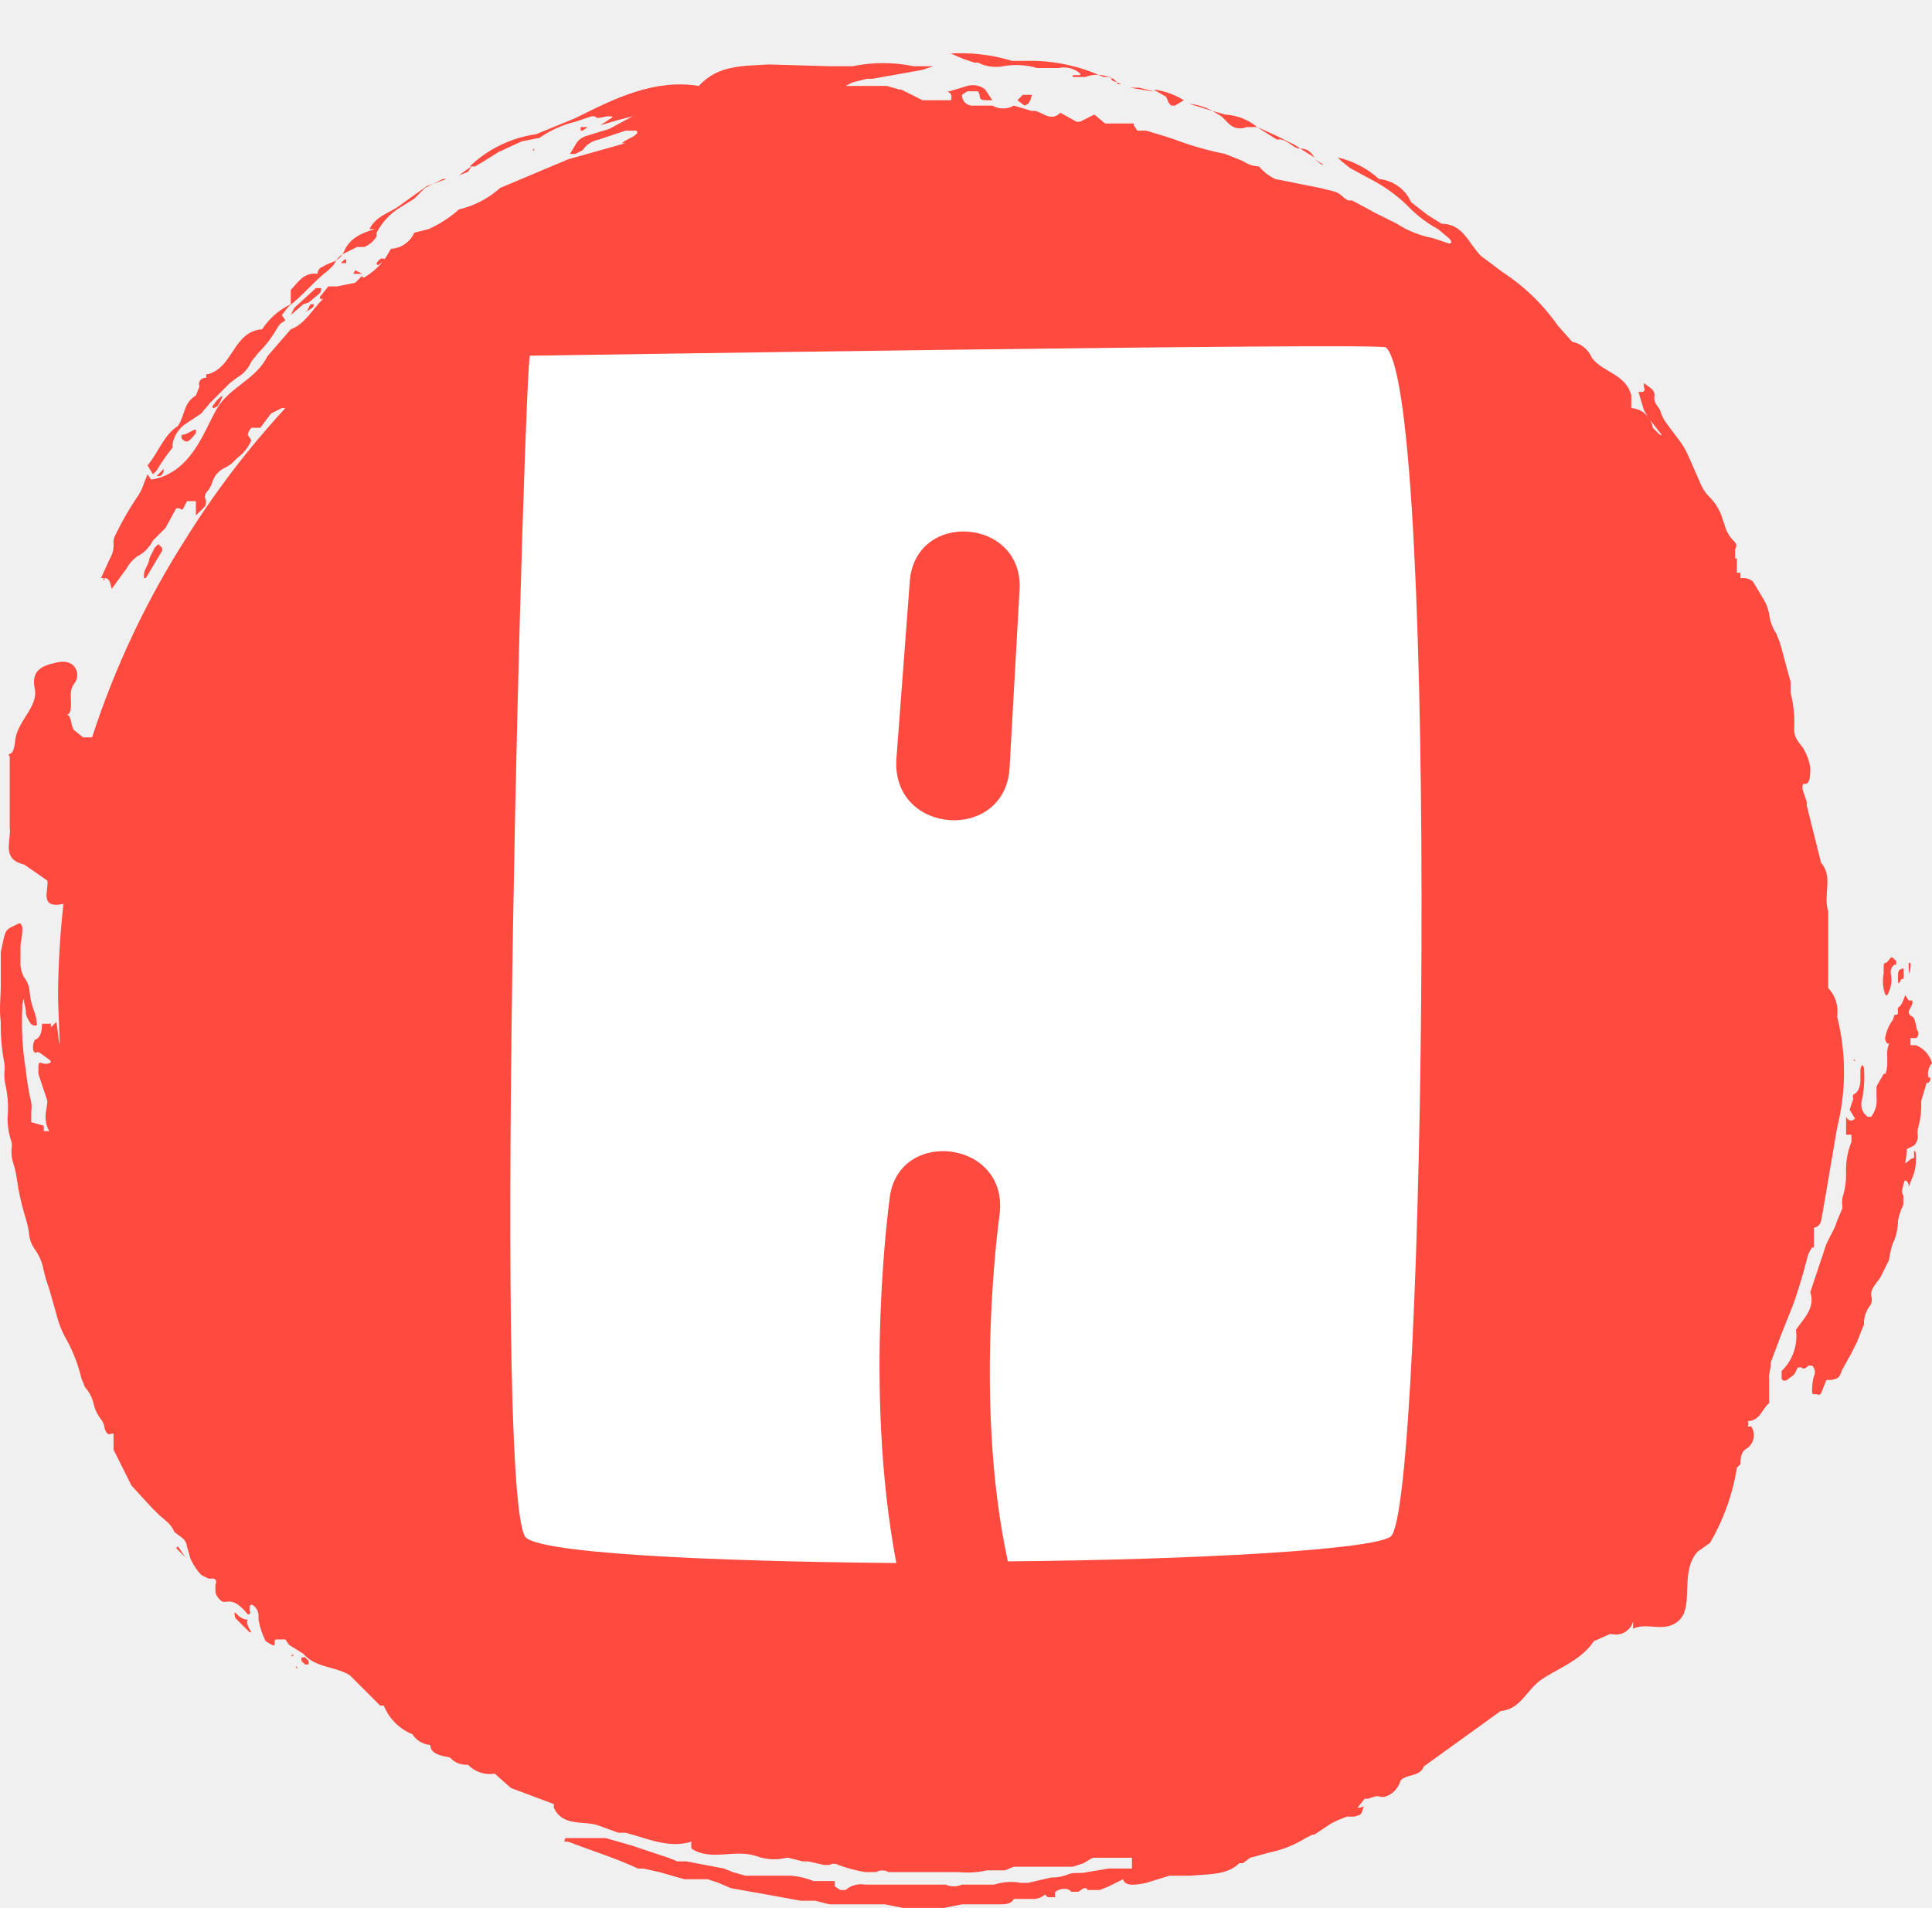
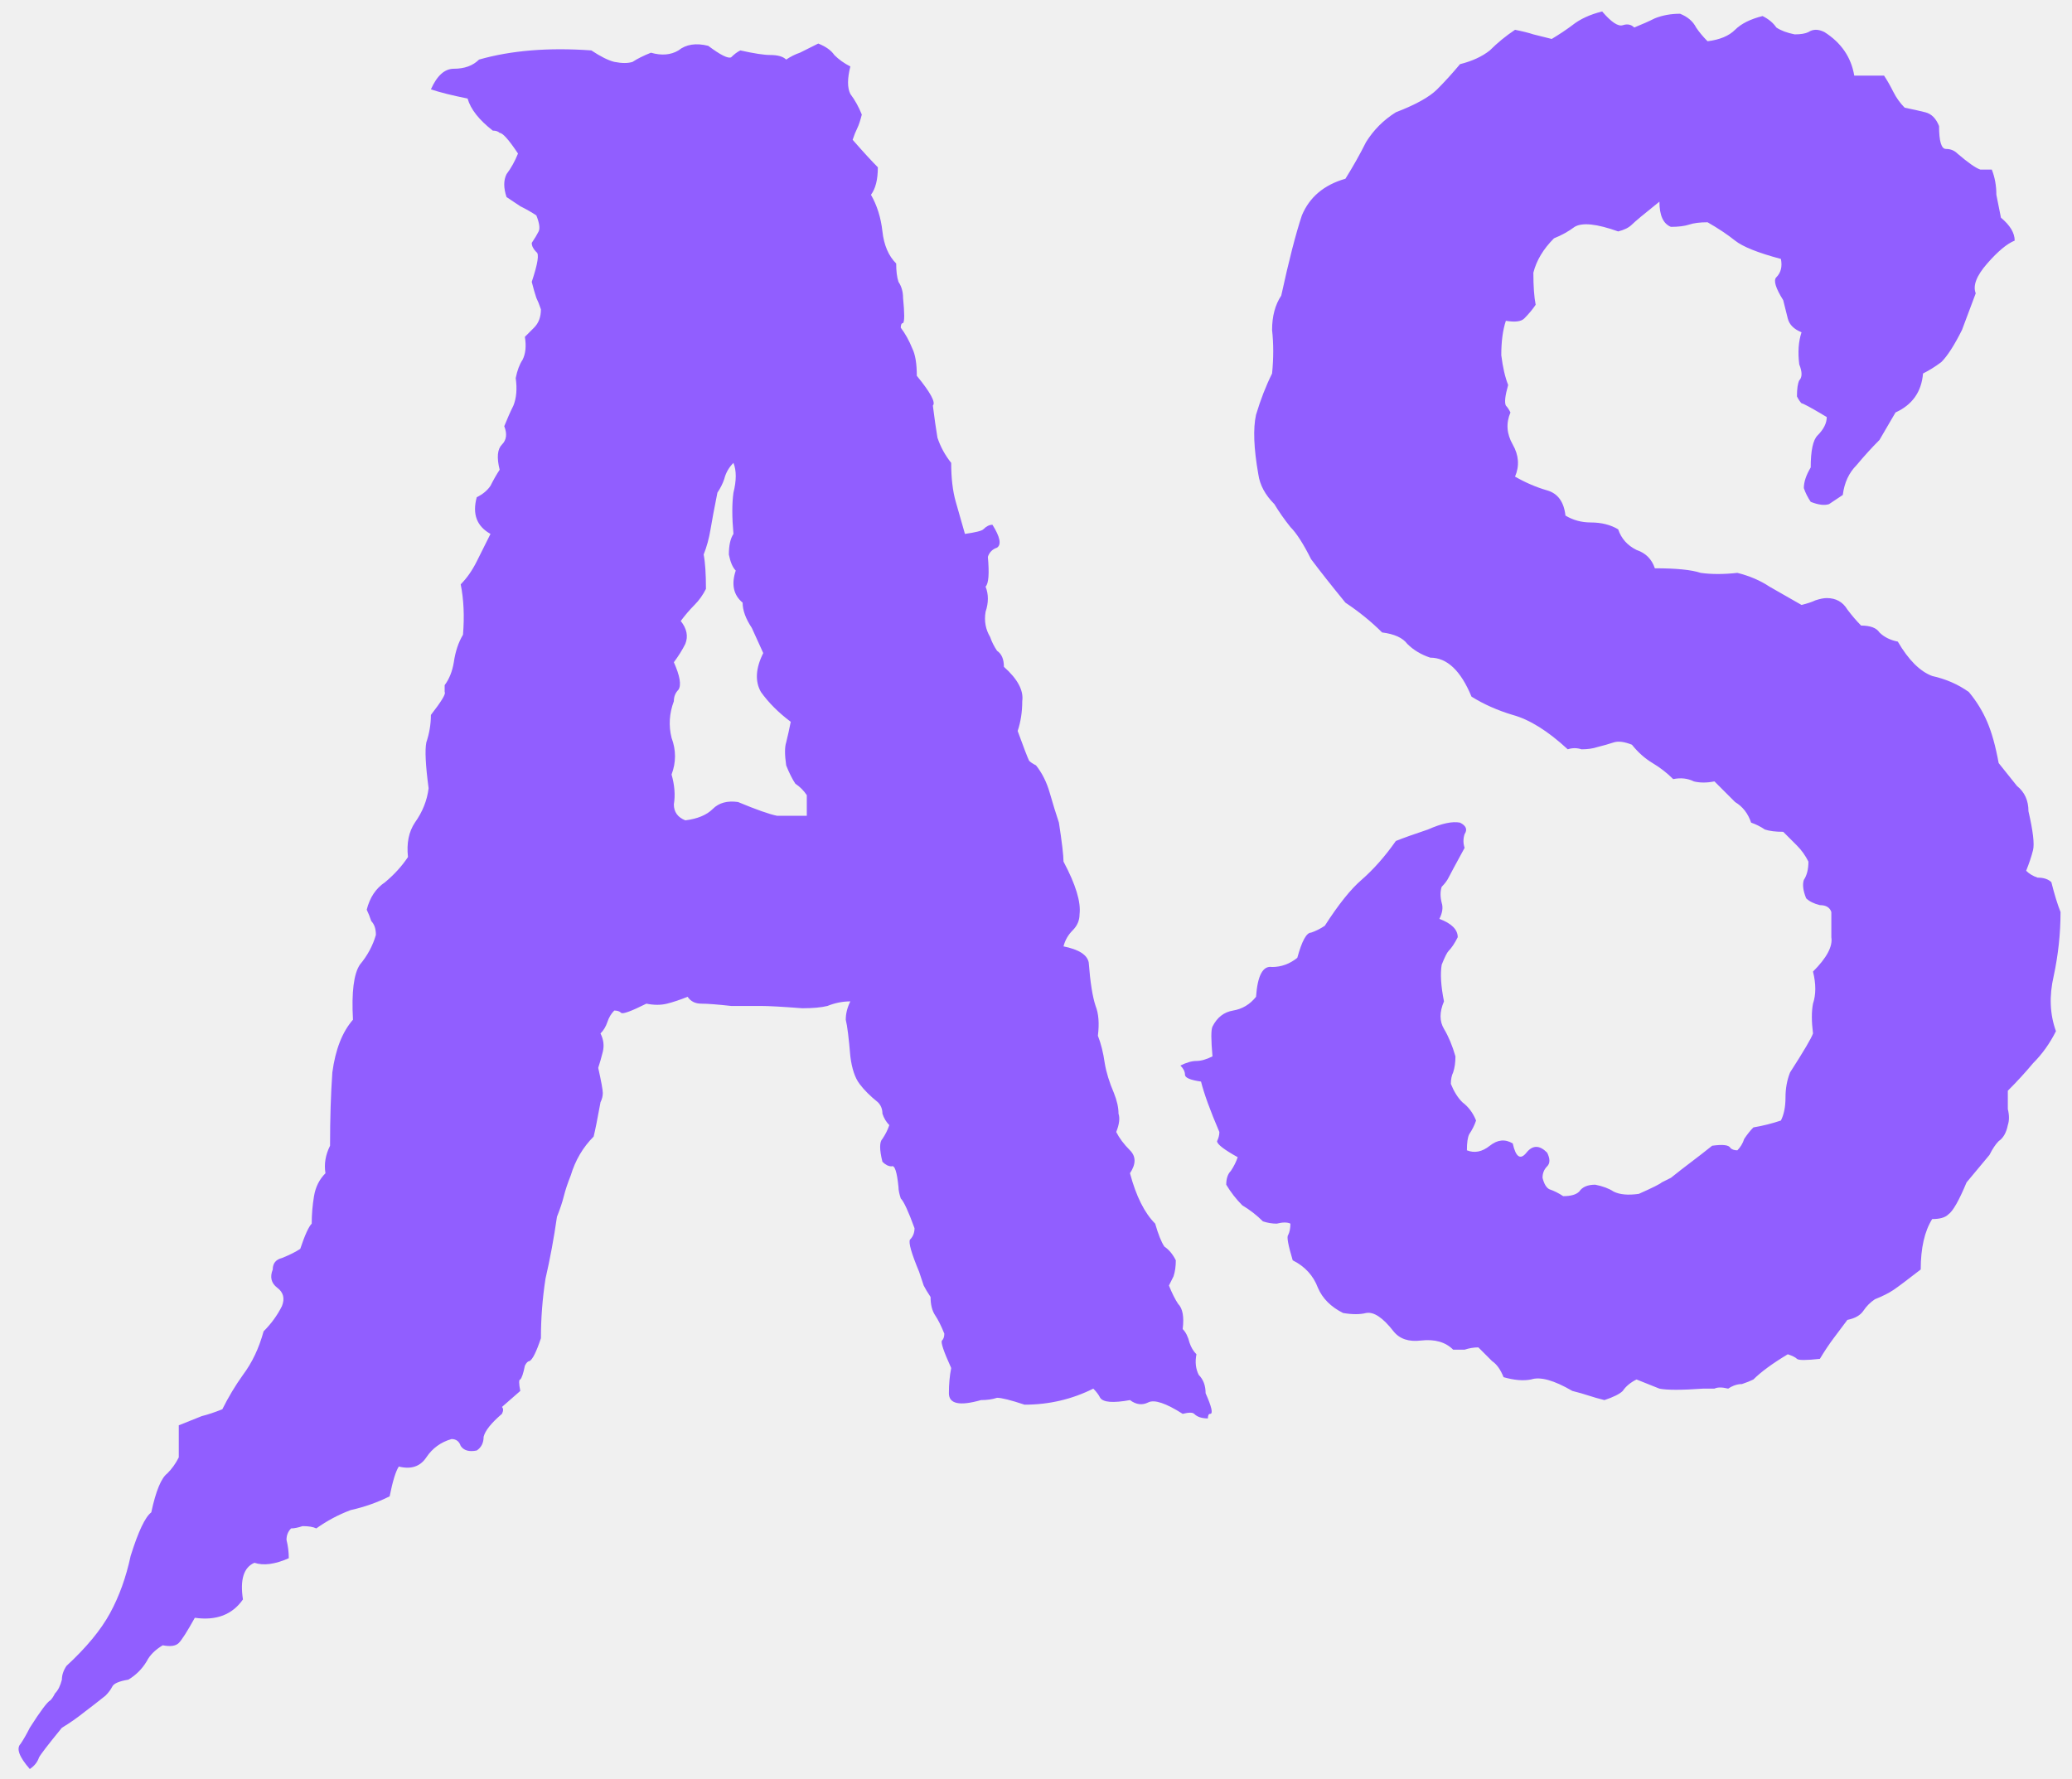
- <svg xmlns="http://www.w3.org/2000/svg" width="308.761" height="304.916" viewBox="0 0 106.008 104.687" class="css-1j8o68f" version="1.1" id="svg23">
-   <defs id="SvgjsDefs2684" />
-   <g id="SvgjsG2685" featurekey="rootContainer" transform="matrix(0.9820593,0,0,0.9820593,-0.05456052,0)" fill="#ff4a3f">
-     <g id="g17">
-       <path d="M19.8 15.3h.5l-.4-.2zm.5.1zm.8-.7c0 .1 0 .1.1.1l.4-.3c-.2-.1-.3-.1-.5.2zm.4-.2zm-4.1 2.3zm-.2.6l.3-.2c.1-.1.1-.2.1-.2h-.2l-.2.4c-.1-.1-.1 0 0 0zm2.2-2.9h-.1l-.2.2h.3zm-2.1 2.4l.6-.5c.1-.1.1-.2.1-.3h-.3l-1.2 1.1-.2.4.7-.6zm-1.1.8z" id="path3" />
-       <path d="M9.7 25v-.2a1.7 1.7 0 0 1 .7-1.1l.9-.6.5-.6.7-.7.4-.4.4-.3a1.9 1.9 0 0 0 .8-.9l.4-.5a5.9 5.9 0 0 0 1-1.3l.2-.3.3-.2-.2-.3.4-.5c.8-.6 1.4-1.4 2.2-2l.3-.3a1.4 1.4 0 0 1 .5-.6l.8-.4h.4a1.4 1.4 0 0 0 .7-.6V13a3.5 3.5 0 0 1 1.3-1.4l.8-.5.2-.2.4-.4 1-.5h.2l-1.1.4-1.4 1c-.6.5-1.4.6-1.8 1.4h.3c-.7.2-1.4.5-1.7 1.2s-.8.6-1.2.9a.4.4 0 0 0-.3.4c-.8-.1-1.1.5-1.5.9v.8a3.9 3.9 0 0 0-1.6 1.4c-1.6.1-1.6 2.1-3 2.5h-.1a.2.2 0 0 0 0 .2c-.3 0-.5.2-.4.5l-.2.5c-.7.4-.6 1.1-1 1.7-.8.5-1.1 1.5-1.7 2.2l.3.5.2-.2a11.6 11.6 0 0 1 .9-1.3zM53.9 3.3l.6.2h.2a2.2 2.2 0 0 0 1.4.2 4.1 4.1 0 0 1 1.9.1h1.2a1.4 1.4 0 0 1 1.2.3.1.1 0 0 1 0 .1H60a.1.1 0 0 0 0 .1h.7a1.8 1.8 0 0 1 1.3 0c.2 0 .1.1.2.2l.5.2h-.2c-.2-.4-.5-.4-.8-.4a9.7 9.7 0 0 0-4.3-.9h-.8A9.8 9.8 0 0 0 53 3h.2zm7.3 3.1zM50.3 4.7zm10.9 1.7h.2-.2zM19 14.7zm32.1-10zm17.6 2.2a.9.9 0 0 0 1 .2h.6a3.1 3.1 0 0 0-1.8-.7l-.7-.2.5.3zm-3.4-1.3c0 .1.1.2.2.3h.2l.5-.3a4.2 4.2 0 0 0-1.7-.6l.7.4zm7.4 2.7l.8.5c-.2-.3-.4-.5-.8-.5z" id="path5" />
-       <path d="M99 76.1l.6-1.6.6-1.5c.2-.5.6-1.8.8-2.6a1.7 1.7 0 0 1 .3-.7h.1v-1.1c.5-.1.4-.6.5-.9l.8-4.7a12.7 12.7 0 0 0 0-6.2 1.9 1.9 0 0 0-.5-1.6v-4.3c-.3-.9.3-1.9-.4-2.7L101 45a.4.4 0 0 0 0-.2l-.2-.6a.5.5 0 0 1 0-.4h.1c.3 0 .3-.5.3-.9a3 3 0 0 0-.4-1.1l-.3-.4a1.1 1.1 0 0 1-.2-.7 6.7 6.7 0 0 0-.2-2v-.6c-.2-.7-.4-1.5-.6-2.2l-.2-.5a2.5 2.5 0 0 1-.4-1.1 2.5 2.5 0 0 0-.3-.8l-.6-1a.8.8 0 0 0-.6-.2h-.1V32h-.2v-.8H97V31a.4.4 0 0 0 0-.1v-.2c.1-.2.1-.3-.1-.5a1.8 1.8 0 0 1-.4-.6l-.2-.6a2.9 2.9 0 0 0-.7-1.2 2.2 2.2 0 0 1-.5-.7l-.7-1.6a4.3 4.3 0 0 0-.6-1l-.6-.8a2.4 2.4 0 0 1-.4-.8l-.2-.3a.6.6 0 0 1-.1-.5.5.5 0 0 0-.2-.4l-.4-.3v.2c.1.2 0 .3-.1.3h-.2l.3 1 .3.5.7.9h-.1l-.2-.2-.2-.2a1.3 1.3 0 0 0-1.2-1.1v-.7c-.3-1.2-1.6-1.3-2.2-2.1a1.5 1.5 0 0 0-1.1-.9l-.8-.9a11.3 11.3 0 0 0-3.1-3l-.8-.6-.4-.3c-.7-.7-1-1.8-2.2-1.8l-.8-.5-.9-.7a2.2 2.2 0 0 0-1.8-1.3 5.1 5.1 0 0 0-2.3-1.2l.2.2.5.4 1.3.7a8.5 8.5 0 0 1 2.1 1.6 6.8 6.8 0 0 0 1.5 1.1l.6.5c.1.1.2.2.1.3H81l-.9-.3a5.6 5.6 0 0 1-2-.8l-1.2-.6-1.3-.7h-.2c-.3-.1-.4-.4-.8-.5l-.8-.2-2.5-.5a2.6 2.6 0 0 1-.9-.7 1.7 1.7 0 0 1-.9-.3l-1-.4a18.1 18.1 0 0 1-2.8-.8l-.6-.2-1-.3h-.5l-.2-.3v-.1h-1.6l-.6-.5-.4.2-.4.2h-.2l-.9-.5c-.6.6-1.1-.2-1.6-.1l-1-.3a1.2 1.2 0 0 1-1.2 0h-1.2a.6.6 0 0 1-.5-.6l.3-.2h.6a.7.7 0 0 1 .1.3c0 .2.2.2.5.2h.2l-.4-.6a1.1 1.1 0 0 0-1-.2l-1 .3H53c.3.2.2.3.2.5h-1.6l-.4-.2-.8-.4h-.1l-.7-.2h-2.3l.4-.2.8-.2h.3l1.7-.3 1.1-.2.6-.2h-1.1a8.4 8.4 0 0 0-3.4 0h-1.3L43 3.6c-1.4.1-2.8 0-3.9 1.2-2.5-.4-4.7.7-6.9 1.8l-2.2.9a6.7 6.7 0 0 0-3.7 1.8h.3l.5-.3.8-.5 1.3-.6 1-.2a6 6 0 0 1 2-.9l.9-.3h.2c.1.2.5 0 .7 0h.2c.1 0 .1.1 0 .1l-.6.4 1-.3.8-.2-1.3.7-1.3.4a1 1 0 0 0-.6.5l-.3.5h.3l.4-.2a1.4 1.4 0 0 1 .9-.6l1.5-.5h.5a.1.1 0 0 1 .1.2c-.2.2-.6.3-.8.5h.2l-3.2.9-3.8 1.6a5.2 5.2 0 0 1-2.3 1.2 6.6 6.6 0 0 1-1.7 1.1l-.8.2a1.5 1.5 0 0 1-1.3.9l-.3.5a3.7 3.7 0 0 1-1.2 1.1h-.1v-.1l-.2.2-.2.2-1 .2h-.5l-.4.5c-.1.1-.1.2 0 .2h.1c-.6.6-1 1.4-1.8 1.7L15 19.9c-.6 1.2-1.8 1.6-2.6 2.6s-1.4 3.9-3.9 4.3l-.2-.3-.2.5a2.7 2.7 0 0 1-.4.8 16.9 16.9 0 0 0-1.2 2.1.8.8 0 0 0-.1.5 1.4 1.4 0 0 1-.2.8l-.5 1.1h.2c.3 0 .3.3.4.6l.8-1.1a2.2 2.2 0 0 1 .6-.7 2 2 0 0 0 .9-.9l.3-.3.4-.4.6-1.1h.2c.1.1.1.1.2 0l.2-.4h.5v.8l.5-.5a.5.5 0 0 0 0-.5.4.4 0 0 1 .1-.3 1.5 1.5 0 0 0 .3-.5 1.3 1.3 0 0 1 .8-.9l.3-.2.3-.3a2.4 2.4 0 0 0 .8-1l-.2-.3c0-.1.1-.3.2-.4h.5l.6-.8.6-.3h.2a48.8 48.8 0 0 0-5.5 7.2h-.1.1a48.4 48.4 0 0 0-5.3 11.2h-.5l-.5-.4c-.2-.2-.1-.7-.4-.9h.1c.3-.5-.1-1.2.3-1.7s.1-1.4-.9-1.2-1.5.5-1.3 1.5-1 1.8-1.1 2.9-.5.5-.3.9v3.9c.1.8-.5 1.8.8 2.1l1.3.9c.1.5-.5 1.6.9 1.3a49.2 49.2 0 0 0-.3 5c0 1.1.1 2.2.1 3.3v-.4c-.1-.4-.1-.8-.2-1.3l-.3.3v-.2h-.5c0 .5-.1.8-.4.9a.9.9 0 0 0-.1.5c0 .1.1.3.2.2s.4.2.7.4-.2.3-.4.2-.2.1-.2.3v.3l.5 1.5c0 .3-.1.6-.1.9a1.7 1.7 0 0 0 .2.8h-.3v-.3l-.7-.2v-.6a1.5 1.5 0 0 0 0-.5 14.6 14.6 0 0 1-.3-1.8 16.6 16.6 0 0 1-.2-3.5.9.9 0 0 1 .1-.5v.2a2.9 2.9 0 0 1 .1.5.8.8 0 0 0 .1.4c.1.2.2.4.4.4s.1-.1.1-.2a2.1 2.1 0 0 0-.1-.5 4.2 4.2 0 0 1-.3-1.3 1.5 1.5 0 0 0-.3-.7 1.6 1.6 0 0 1-.2-.9v-.8c0-.3.1-.6.1-.9a.5.5 0 0 0-.1-.4h-.1c-.8.4-.7.2-1 1.6V55c0 .7-.1 1.4 0 2.1a10.8 10.8 0 0 0 .2 2.3 1.8 1.8 0 0 1 0 .5 3.1 3.1 0 0 0 .1.9 5.9 5.9 0 0 1 .1 1.3 3.9 3.9 0 0 0 .2 1.7 1.2 1.2 0 0 1 0 .4 2.1 2.1 0 0 0 .1.8 4.9 4.9 0 0 1 .2.9 14 14 0 0 0 .5 2.2 5 5 0 0 1 .2 1 1.7 1.7 0 0 0 .3.7 2.9 2.9 0 0 1 .5 1.2 8.5 8.5 0 0 0 .3 1l.4 1.4a5.4 5.4 0 0 0 .6 1.5 8.5 8.5 0 0 1 .8 2.1l.2.5a2.1 2.1 0 0 1 .5 1 2.1 2.1 0 0 0 .4.8 1 1 0 0 1 .2.5c.1.3.2.4.4.3h.1v.9l.5 1 .5 1 1.1 1.2.4.4c.3.3.7.5.9 1l.4.3a.7.7 0 0 1 .3.5l.2.7a3.3 3.3 0 0 0 .6.9l.4.2h.3a.2.2 0 0 1 .1.3 2.5 2.5 0 0 0 0 .5.9.9 0 0 0 .4.5h.2c.4-.1.8.2 1.2.7h.1c0-.1.1-.1 0-.2v-.2c0-.1.1-.2.2-.1a.7.7 0 0 1 .3.6v.2a4.3 4.3 0 0 0 .4 1.2c.5.3.5.3.5.1s0-.2.2-.2h.4l.2.3.8.5c.7.8 1.8.7 2.6 1.2l1.7 1.7h.2a2.9 2.9 0 0 0 1.6 1.6 1.3 1.3 0 0 0 1 .6c0 .5.6.6 1.1.7a1.2 1.2 0 0 0 .8.4h.2a1.7 1.7 0 0 0 1.5.5l.9.8 2.4.9v.2c.5 1.1 1.7.7 2.5 1l1.1.4h.4c1.2.3 2.4.9 3.7.5a.7.7 0 0 0 0 .4c1.1.7 2.4 0 3.6.4a2.9 2.9 0 0 0 1.7.1h.1l.8.2h.3l.9.2h.3a.5.5 0 0 1 .5 0 7.9 7.9 0 0 0 1.5.4h.6a.7.7 0 0 1 .7 0h3.9a5 5 0 0 0 1.6-.1h1l.5-.2H60l.6-.2.5-.3h2.2v.6H62l-1.2.2c-.4.1-.7 0-1 .1a2.4 2.4 0 0 1-1 .2l-1.3.3h-.4a3.1 3.1 0 0 0-1.5.1h-1.8a1.1 1.1 0 0 1-.9 0h-4.5a1.3 1.3 0 0 0-1.1.3H47l-.3-.2v-.3h-1.2a4.1 4.1 0 0 0-1.3-.3h-2.5l-.7-.2-.5-.2-2.1-.4h-.5l-.5-.2-2.1-.7-1.4-.4h-2.2c-.1 0-.1.1-.1.2h.2c1.3.5 2.6.9 3.9 1.5h.3l.9.2 1.4.4h1.3l.6.2.7.3 1.7.3 1.1.2 1.1.2h.8l.8.2h3.1l1 .2h2.3l1-.2H56c.4 0 .6-.1.7-.3h1a1 1 0 0 0 .8-.3c-.1.1 0 .1.1.2h.4v-.2c0-.1 0-.1.2-.2s.6-.1.7.1h.4l.3-.2c.2 0 .2 0 .2.1h.7l.5-.2.8-.4c.1.3.4.4 1.3.2l1.3-.4h1.2c.9-.1 2 0 2.7-.7h.2l.4-.3 1.1-.3a6.1 6.1 0 0 0 2-.8l.4-.2h.1l.9-.6.4-.2.5-.2h.4c.4-.1.4-.1.5-.4s0-.1-.2-.1h-.1l.4-.5h.2c.3-.1.5-.2.7-.1h.2a1.3 1.3 0 0 0 .9-.9c.3-.4 1.1-.2 1.3-.8l4.3-3.1c1.1-.1 1.4-1.1 2.2-1.7s2.3-1.1 3-2.2l.9-.4h.1a1 1 0 0 0 1.2-.7v.4c.8-.4 1.8.3 2.6-.5s0-2.7 1-3.8l.7-.5a12.1 12.1 0 0 0 1.5-4.2l.2-.2c0-.3 0-.7.4-.9a.9.9 0 0 0 .2-1.2h-.2a.3.3 0 0 0 0-.3c.7 0 .8-.7 1.2-1V77a.5.5 0 0 1 0-.2 3.8 3.8 0 0 0 .1-.7zM5.9 32.2z" id="path7" />
-       <path d="M26.4 9.3l-.3.2-.4.3.5-.2zm6.1-2h.1l.3-.2h-.4zm-2.6 1l-.1.1h.1v-.1zm-1.5 1.4zm1.3-.2zm-6.3 3.1zM9.2 26.2l-.4.4H9a.4.4 0 0 0 .2-.4zm3-3.5a2.1 2.1 0 0 0 .3-.6 1.5 1.5 0 0 0-.5.5c-.1.1-.1.2 0 .2zM11 24.2V24c-.2 0-.5.3-.8.3v.2c.3.3.4.2.8-.3zm3 66.2zM73.9 9.2h.1l-.5-.3zm-2.5-1.4c.5-.1.8.4 1.2.5h.1l-.3-.2-1-.5-1.1-.5.3.2zM52.8 3.1zm11.7 2h-.1l-1.2-.2h.5zm2 .7l1.3.4a3.3 3.3 0 0 0-1.3-.4zm-9 0a1 1 0 0 0 .2-.5h-.5l-.3.3.4.3zm9 1.6zM49.9 4.2zm2.9.7zM48.5 4zm13.8 2.1a.5.5 0 0 0 0 .1zm44.8 52.3h-.3V58h.3c.1 0 .2-.3.1-.4s-.1-.7-.3-.8a.3.3 0 0 1-.2-.3l.2-.4a.4.4 0 0 0 0-.2h-.2l-.2-.3c-.1.3-.2.6-.4.7a.5.5 0 0 0 0 .2c0 .1 0 .2-.1.2h-.1a1.1 1.1 0 0 1-.1.3 2.3 2.3 0 0 0-.4.9.4.4 0 0 0 .1.4h.1a1.7 1.7 0 0 0-.1.8v.4a1.8 1.8 0 0 1-.1.5h-.1l-.4.7v.6a1.5 1.5 0 0 1-.3 1.1h-.2l-.2-.2a.9.9 0 0 1-.1-.8 6.5 6.5 0 0 0 .1-1.7c0-.1-.1-.2-.1-.2a.5.5 0 0 0-.1.3v.6c0 .2-.1.6-.3.7s-.1.2-.1.3l-.2.6.3.5c-.2.2-.4.1-.5-.1v1h.3v.4a4.2 4.2 0 0 0-.3 1.4 3.3 3.3 0 0 0 0 .4 4 4 0 0 1-.2 1.3 2 2 0 0 0 0 .6l-.3.7a3.2 3.2 0 0 1-.3.7l-.3.6-.9 2.7c.3.9-.4 1.5-.8 2.1a2.7 2.7 0 0 1-.8 2.3v.4c0 .1.1.2.3.1l.4-.3.2-.4h.2c.1.1.2.1.4-.1h.2a.5.5 0 0 1 .1.6 2.9 2.9 0 0 0-.1.8c0 .1 0 .2.1.2h.2c.1.1.2 0 .3-.3l.2-.5h.3c.4-.1.4-.1.6-.6l.5-.9.3-.6.4-1a1.6 1.6 0 0 1 .3-1 .6.6 0 0 0 .1-.6c0-.2 0-.3.2-.6l.3-.4.5-1a4.7 4.7 0 0 1 .2-.9 3 3 0 0 0 .3-1.3 3.8 3.8 0 0 1 .3-.9v-.5c-.1-.2-.1-.2 0-.6s.1-.2.2-.2a.4.4 0 0 1 .1.3l.2-.5a2.3 2.3 0 0 0 .2-.9v-.3c0-.1 0-.3-.1-.3v.4c-.2 0-.3.2-.5.3a6.4 6.4 0 0 0 .1-.8l.4-.2a.7.7 0 0 0 .2-.6 1.4 1.4 0 0 1 0-.3 4.8 4.8 0 0 0 .2-1.4v-.2l.3-1h.1a.3.3 0 0 0 .1-.3h-.1a.9.9 0 0 1 .2-.8 1.5 1.5 0 0 0-.9-1zm-1.2 7.8zm-.2-9.9zm0 0zM9.1 30.8a.3.3 0 0 0 0-.2l-.2-.2-.2.2-.3.6c0 .3-.3.6-.3.9v.2h.1zm96.3 24.8h.1a1.7 1.7 0 0 0 .2-1.2.5.5 0 0 1 .2-.5h.1v-.2l-.2-.2h-.1c-.1.1-.2.3-.3.3s-.1.1-.1.3v.3a2.2 2.2 0 0 0 .1 1.2zM13.2 90.1c-.1 0 0 .2 0 .3l.8.8h.1c-.2-.3-.3-.6-.2-.7a.9.9 0 0 1-.5-.2zm.8.3zm92.3-35.7h.1a2 2 0 0 0 0-.6c-.3.1-.3.1-.3.6s.1.1.2 0z" id="path9" />
-       <path d="M106.7 62a.6.6 0 0 0 .1-.5c0-.1-.1-.2-.1-.1h-.2v.2c0 .4.1.5.2.4zm.1-8.2h-.1v.6a1 1 0 0 0 .1-.6zM17.1 92.6h-.2v.2l.2.2h.2v-.2zm86.6-33.3c0-.1 0-.1-.1-.1zM9.9 86.5l.5.5-.4-.6z" id="path11" />
-       <circle cx="10.5" cy="87.1" transform="rotate(-24.8 10.4 87.159)" id="circle13" />
-       <path d="M9.7 30.1h-.1v.2-.2h.1zm83.2-6.6l-.2-.3h-.1zm-14.7 77.1zM5.9 32.2zm-.1.2a.3.3 0 0 0 .1-.2v.2zm1.9-4.9zM61.5 2.4zm42.8 58.2v.1-.1zM16.4 92.5h-.1c.1.1.2 0 .1-.1zm.2.7h.1l-.1-.1v.1zm73.9-71.3zm15.2 34.4zM14.6 91.7zm92.1-37zm-.8 11.4zM34.6 0z" id="path15" />
-     </g>
-   </g>
-   <g id="SvgjsG2686" featurekey="nameFeature-0" transform="matrix(2.284354,0,0,2.284354,27.98006,-5.60952)" fill="#ffffff">
-     <path d="M9.6 16.48 l-0.32 4.24 c-0.08 1.8 2.6 1.96 2.72 0.2 l0.24 -4.28 c0.12 -1.76 -2.56 -1.96 -2.64 -0.16 z M0.48 11 l0 0 c0.04 0 20.48 -0.32 20.56 -0.2 c1.28 1.12 0.96 27.8 0.12 28.56 c-0.4 0.32 -4.64 0.56 -9.2 0.6 c-0.84 -3.84 -0.2 -8.32 -0.2 -8.32 c0.24 -1.8 -2.44 -2.12 -2.64 -0.4 c0 0.04 -0.64 4.52 0.16 8.76 c-4.56 -0.04 -8.68 -0.24 -8.92 -0.64 c-0.8 -1.44 0 -28.28 0.12 -28.36 z" id="path20" />
-   </g>
+ <svg xmlns="http://www.w3.org/2000/svg" width="113" height="97" viewBox="0 0 113 97" fill="none">
+   <path d="M65.25 73.875C65.167 74.292 65.208 74.667 65.375 75C65.625 75.25 65.75 75.583 65.75 76C66.083 76.75 66.167 77.125 66 77.125C65.917 77.125 65.875 77.208 65.875 77.375C65.542 77.375 65.292 77.292 65.125 77.125C65.042 77.042 64.833 77.042 64.5 77.125C63.583 76.542 62.958 76.333 62.625 76.5C62.292 76.667 61.958 76.625 61.625 76.375C60.708 76.542 60.167 76.5 60 76.25C59.917 76.083 59.792 75.917 59.625 75.75C58.458 76.333 57.208 76.625 55.875 76.625C55.125 76.375 54.625 76.25 54.375 76.25C54.125 76.333 53.833 76.375 53.5 76.375C52.333 76.708 51.75 76.583 51.75 76C51.75 75.5 51.792 75.042 51.875 74.625C51.458 73.708 51.292 73.208 51.375 73.125C51.458 73.042 51.5 72.917 51.5 72.75C51.333 72.333 51.167 72 51 71.75C50.833 71.5 50.75 71.167 50.75 70.75C50.583 70.5 50.458 70.292 50.375 70.125C50.292 69.875 50.208 69.625 50.125 69.375C49.708 68.375 49.542 67.792 49.625 67.625C49.792 67.458 49.875 67.25 49.875 67C49.542 66.083 49.292 65.542 49.125 65.375C49.042 65.125 49 64.917 49 64.75C48.917 63.917 48.792 63.542 48.625 63.625C48.458 63.625 48.292 63.542 48.125 63.375C47.958 62.708 47.958 62.292 48.125 62.125C48.292 61.875 48.417 61.625 48.5 61.375C48.333 61.208 48.208 61 48.125 60.75C48.125 60.5 48.042 60.292 47.875 60.125C47.458 59.792 47.125 59.458 46.875 59.125C46.625 58.792 46.458 58.292 46.375 57.625C46.292 56.625 46.208 55.958 46.125 55.625C46.125 55.292 46.208 54.958 46.375 54.625C45.958 54.625 45.542 54.708 45.125 54.875C44.792 54.958 44.333 55 43.75 55C42.667 54.917 41.917 54.875 41.5 54.875C41.083 54.875 40.542 54.875 39.875 54.875C39.125 54.792 38.583 54.75 38.25 54.75C37.917 54.75 37.667 54.625 37.5 54.375C37.083 54.542 36.708 54.667 36.375 54.75C36.042 54.833 35.667 54.833 35.25 54.75C34.417 55.167 33.958 55.333 33.875 55.25C33.792 55.167 33.667 55.125 33.5 55.125C33.333 55.292 33.208 55.5 33.125 55.75C33.042 56 32.917 56.208 32.75 56.375C32.917 56.708 32.958 57.042 32.875 57.375C32.792 57.708 32.708 58 32.625 58.25C32.792 59 32.875 59.458 32.875 59.625C32.875 59.792 32.833 59.958 32.75 60.125C32.583 61.042 32.458 61.667 32.375 62C31.792 62.583 31.375 63.292 31.125 64.125C30.958 64.542 30.833 64.917 30.75 65.25C30.667 65.583 30.542 65.958 30.375 66.375C30.208 67.542 30 68.667 29.75 69.75C29.583 70.833 29.5 71.917 29.5 73C29.25 73.75 29.042 74.167 28.875 74.25C28.792 74.25 28.708 74.333 28.625 74.5C28.542 74.917 28.458 75.167 28.375 75.25C28.292 75.25 28.292 75.458 28.375 75.875C27.708 76.458 27.375 76.75 27.375 76.75C27.458 76.833 27.458 76.958 27.375 77.125C26.792 77.625 26.458 78.042 26.375 78.375C26.375 78.708 26.25 78.958 26 79.125C25.583 79.208 25.292 79.125 25.125 78.875C25.042 78.625 24.875 78.5 24.625 78.5C24.042 78.667 23.583 79 23.25 79.5C22.917 80 22.417 80.167 21.75 80C21.583 80.25 21.417 80.792 21.25 81.625C20.583 81.958 19.875 82.208 19.125 82.375C18.458 82.625 17.833 82.958 17.25 83.375C17.083 83.292 16.833 83.25 16.5 83.25C16.25 83.333 16.042 83.375 15.875 83.375C15.708 83.542 15.625 83.75 15.625 84C15.708 84.333 15.75 84.667 15.75 85C15 85.333 14.375 85.417 13.875 85.25C13.292 85.5 13.083 86.167 13.25 87.25C12.667 88.083 11.792 88.417 10.625 88.25C10.208 89 9.917 89.458 9.75 89.625C9.583 89.792 9.292 89.833 8.875 89.75C8.458 90 8.167 90.292 8 90.625C7.75 91.042 7.417 91.375 7 91.625C6.5 91.708 6.208 91.833 6.125 92C6.042 92.167 5.917 92.333 5.75 92.5C5.333 92.833 4.958 93.125 4.625 93.375C4.208 93.708 3.792 94 3.375 94.25C2.625 95.167 2.208 95.708 2.125 95.875C2.042 96.125 1.875 96.333 1.625 96.5C1.042 95.833 0.875 95.375 1.125 95.125C1.292 94.875 1.458 94.583 1.625 94.25C2.208 93.333 2.583 92.833 2.75 92.75C2.833 92.667 2.917 92.542 3 92.375C3.167 92.208 3.292 91.958 3.375 91.625C3.375 91.375 3.458 91.125 3.625 90.875C4.708 89.875 5.5 88.917 6 88C6.5 87.083 6.875 86.042 7.125 84.875C7.542 83.542 7.917 82.75 8.25 82.5C8.5 81.333 8.792 80.625 9.125 80.375C9.375 80.125 9.583 79.833 9.75 79.5V77.75C10.167 77.583 10.583 77.417 11 77.25C11.333 77.167 11.708 77.042 12.125 76.875C12.458 76.208 12.833 75.583 13.25 75C13.75 74.333 14.125 73.542 14.375 72.625C14.792 72.208 15.125 71.75 15.375 71.25C15.542 70.833 15.458 70.5 15.125 70.25C14.792 70 14.708 69.667 14.875 69.25C14.875 68.917 15.042 68.708 15.375 68.625C15.792 68.458 16.125 68.292 16.375 68.125C16.625 67.375 16.833 66.917 17 66.75C17 66.25 17.042 65.75 17.125 65.25C17.208 64.75 17.417 64.333 17.75 64C17.667 63.5 17.75 63 18 62.5C18 61 18.042 59.667 18.125 58.5C18.292 57.25 18.667 56.292 19.25 55.625C19.167 54.125 19.292 53.125 19.625 52.625C20.042 52.125 20.333 51.583 20.5 51C20.5 50.667 20.417 50.417 20.25 50.25C20.167 50 20.083 49.792 20 49.625C20.167 48.958 20.5 48.458 21 48.125C21.5 47.708 21.917 47.25 22.25 46.75C22.167 46 22.292 45.375 22.625 44.875C23.042 44.292 23.292 43.667 23.375 43C23.208 41.75 23.167 40.917 23.25 40.5C23.417 40 23.5 39.5 23.5 39C24.083 38.25 24.333 37.833 24.25 37.75C24.25 37.667 24.25 37.542 24.25 37.375C24.5 37.042 24.667 36.625 24.75 36.125C24.833 35.542 25 35.042 25.25 34.625C25.333 33.625 25.292 32.708 25.125 31.875C25.458 31.542 25.75 31.125 26 30.625C26.25 30.125 26.5 29.625 26.75 29.125C26 28.708 25.75 28.042 26 27.125C26.333 26.958 26.583 26.75 26.75 26.5C26.917 26.167 27.083 25.875 27.25 25.625C27.083 24.958 27.125 24.5 27.375 24.25C27.625 24 27.667 23.667 27.5 23.25C27.667 22.833 27.833 22.458 28 22.125C28.167 21.708 28.208 21.208 28.125 20.625C28.208 20.208 28.333 19.875 28.5 19.625C28.667 19.292 28.708 18.875 28.625 18.375C28.792 18.208 28.958 18.042 29.125 17.875C29.375 17.625 29.5 17.292 29.5 16.875C29.417 16.625 29.333 16.417 29.25 16.25C29.167 16 29.083 15.708 29 15.375C29.333 14.375 29.417 13.833 29.25 13.75C29.083 13.583 29 13.417 29 13.25C29.167 13 29.292 12.792 29.375 12.625C29.458 12.458 29.417 12.167 29.25 11.75C29 11.583 28.708 11.417 28.375 11.25C28.125 11.083 27.875 10.917 27.625 10.75C27.458 10.25 27.458 9.833 27.625 9.5C27.875 9.167 28.083 8.792 28.25 8.375C27.75 7.625 27.417 7.25 27.25 7.25C27.167 7.167 27.042 7.125 26.875 7.125C26.125 6.542 25.667 5.958 25.5 5.375C24.667 5.208 24 5.042 23.5 4.875C23.833 4.125 24.25 3.75 24.75 3.75C25.333 3.75 25.792 3.583 26.125 3.25C27.875 2.75 29.917 2.583 32.25 2.75C32.75 3.083 33.167 3.292 33.5 3.375C33.917 3.458 34.25 3.458 34.5 3.375C34.75 3.208 35.083 3.042 35.5 2.875C36.083 3.042 36.583 3 37 2.75C37.417 2.417 37.958 2.333 38.625 2.5C39.292 3 39.708 3.208 39.875 3.125C40.042 2.958 40.208 2.833 40.375 2.75C41.125 2.917 41.667 3 42 3C42.417 3 42.708 3.083 42.875 3.25C43.125 3.083 43.375 2.958 43.625 2.875C43.958 2.708 44.292 2.542 44.625 2.375C45.042 2.542 45.333 2.75 45.5 3C45.75 3.25 46.042 3.458 46.375 3.625C46.208 4.292 46.208 4.792 46.375 5.125C46.625 5.458 46.833 5.833 47 6.25C46.917 6.583 46.833 6.833 46.75 7C46.667 7.167 46.583 7.375 46.5 7.625C47.083 8.292 47.542 8.792 47.875 9.125C47.875 9.792 47.75 10.292 47.5 10.625C47.833 11.208 48.042 11.875 48.125 12.625C48.208 13.375 48.458 13.958 48.875 14.375C48.875 14.792 48.917 15.125 49 15.375C49.167 15.625 49.25 15.917 49.25 16.25C49.333 17.083 49.333 17.542 49.25 17.625C49.167 17.625 49.125 17.708 49.125 17.875C49.375 18.208 49.583 18.583 49.75 19C49.917 19.333 50 19.833 50 20.5C50.75 21.417 51.042 21.958 50.875 22.125C50.958 22.792 51.042 23.375 51.125 23.875C51.292 24.375 51.542 24.833 51.875 25.25C51.875 26.083 51.958 26.792 52.125 27.375C52.292 27.958 52.458 28.542 52.625 29.125C53.208 29.042 53.542 28.958 53.625 28.875C53.792 28.708 53.958 28.625 54.125 28.625C54.542 29.292 54.625 29.708 54.375 29.875C54.125 29.958 53.958 30.125 53.875 30.375C53.958 31.292 53.917 31.833 53.75 32C53.917 32.417 53.917 32.875 53.75 33.375C53.667 33.875 53.75 34.333 54 34.75C54.083 35 54.208 35.25 54.375 35.5C54.625 35.667 54.75 35.958 54.75 36.375C55.5 37.042 55.833 37.667 55.75 38.25C55.75 38.833 55.667 39.375 55.5 39.875C55.833 40.792 56.042 41.333 56.125 41.5C56.208 41.583 56.333 41.667 56.5 41.75C56.833 42.167 57.083 42.667 57.25 43.25C57.417 43.833 57.583 44.375 57.75 44.875C57.917 45.958 58 46.667 58 47C58.667 48.25 58.958 49.208 58.875 49.875C58.875 50.208 58.75 50.5 58.5 50.75C58.25 51 58.083 51.292 58 51.625C58.833 51.792 59.292 52.083 59.375 52.5C59.458 53.583 59.583 54.375 59.75 54.875C59.917 55.292 59.958 55.833 59.875 56.5C60.042 56.917 60.167 57.417 60.25 58C60.333 58.5 60.5 59.042 60.75 59.625C60.917 60.042 61 60.417 61 60.75C61.083 61 61.042 61.333 60.875 61.75C61.042 62.083 61.292 62.417 61.625 62.75C61.958 63.083 61.958 63.5 61.625 64C61.958 65.25 62.417 66.167 63 66.75C63.167 67.333 63.333 67.75 63.5 68C63.75 68.167 63.958 68.417 64.125 68.75C64.125 69.083 64.083 69.375 64 69.625C63.917 69.792 63.833 69.958 63.75 70.125C63.917 70.542 64.083 70.875 64.25 71.125C64.5 71.375 64.583 71.833 64.5 72.5C64.667 72.667 64.792 72.917 64.875 73.25C64.958 73.5 65.083 73.708 65.25 73.875ZM44 43.375C43.833 43.125 43.625 42.917 43.375 42.75C43.208 42.5 43.042 42.167 42.875 41.75C42.792 41.167 42.792 40.75 42.875 40.5C42.958 40.167 43.042 39.792 43.125 39.375C42.458 38.875 41.917 38.333 41.5 37.75C41.167 37.167 41.208 36.458 41.625 35.625L41 34.25C40.667 33.75 40.5 33.292 40.5 32.875C40 32.458 39.875 31.875 40.125 31.125C39.958 30.958 39.833 30.667 39.75 30.25C39.75 29.75 39.833 29.375 40 29.125C39.917 28.208 39.917 27.458 40 26.875C40.167 26.208 40.167 25.667 40 25.25C39.75 25.5 39.583 25.792 39.5 26.125C39.417 26.375 39.292 26.625 39.125 26.875C38.958 27.708 38.833 28.375 38.75 28.875C38.667 29.375 38.542 29.833 38.375 30.25C38.458 30.667 38.5 31.292 38.5 32.125C38.333 32.458 38.125 32.75 37.875 33C37.625 33.25 37.375 33.542 37.125 33.875C37.458 34.292 37.542 34.708 37.375 35.125C37.208 35.458 37 35.792 36.75 36.125C37.083 36.875 37.167 37.375 37 37.625C36.833 37.792 36.75 38 36.75 38.25C36.5 38.917 36.458 39.583 36.625 40.25C36.875 40.917 36.875 41.583 36.625 42.25C36.792 42.833 36.833 43.375 36.75 43.875C36.75 44.292 36.958 44.583 37.375 44.75C38.042 44.667 38.542 44.458 38.875 44.125C39.208 43.792 39.667 43.667 40.25 43.75C41.25 44.167 41.958 44.417 42.375 44.5C42.875 44.5 43.417 44.5 44 44.5V43.375ZM111.875 48.125C112.042 48.792 112.208 49.333 112.375 49.75C112.375 50.917 112.25 52.083 112 53.25C111.75 54.333 111.792 55.333 112.125 56.25C111.792 56.917 111.375 57.5 110.875 58C110.458 58.5 110 59 109.5 59.5C109.5 59.833 109.5 60.167 109.5 60.5C109.583 60.833 109.583 61.125 109.5 61.375C109.417 61.792 109.25 62.083 109 62.25C108.833 62.417 108.667 62.667 108.5 63L107.25 64.5C106.833 65.5 106.5 66.083 106.25 66.25C106.083 66.417 105.792 66.5 105.375 66.5C104.958 67.167 104.75 68.083 104.75 69.25C104 69.833 103.5 70.208 103.25 70.375C103 70.542 102.667 70.708 102.25 70.875C102 71.042 101.792 71.25 101.625 71.5C101.458 71.75 101.167 71.917 100.75 72C100.5 72.333 100.25 72.667 100 73C99.75 73.333 99.5 73.708 99.25 74.125C98.5 74.208 98.083 74.208 98 74.125C97.917 74.042 97.75 73.958 97.5 73.875C96.667 74.375 96.042 74.833 95.625 75.25C95.458 75.333 95.25 75.417 95 75.5C94.75 75.5 94.5 75.583 94.25 75.75C93.917 75.667 93.667 75.667 93.5 75.75C93.333 75.75 93.125 75.75 92.875 75.75C91.708 75.833 90.917 75.833 90.5 75.75C90.083 75.583 89.667 75.417 89.25 75.25C88.917 75.417 88.667 75.625 88.5 75.875C88.333 76.042 88 76.208 87.5 76.375C87.167 76.292 86.875 76.208 86.625 76.125C86.375 76.042 86.083 75.958 85.75 75.875C84.75 75.292 84 75.083 83.5 75.25C83.083 75.333 82.583 75.292 82 75.125C81.833 74.708 81.625 74.417 81.375 74.25C81.125 74 80.875 73.75 80.625 73.5C80.375 73.5 80.125 73.542 79.875 73.625C79.708 73.625 79.5 73.625 79.25 73.625C78.833 73.208 78.25 73.042 77.5 73.125C76.833 73.208 76.333 73.042 76 72.625C75.417 71.875 74.917 71.542 74.5 71.625C74.167 71.708 73.75 71.708 73.25 71.625C72.583 71.292 72.125 70.833 71.875 70.25C71.625 69.583 71.167 69.083 70.5 68.75C70.25 67.917 70.167 67.458 70.25 67.375C70.333 67.208 70.375 67 70.375 66.75C70.208 66.667 69.958 66.667 69.625 66.75C69.375 66.75 69.125 66.708 68.875 66.625C68.542 66.292 68.167 66 67.75 65.75C67.417 65.417 67.125 65.042 66.875 64.625C66.875 64.292 66.958 64.042 67.125 63.875C67.292 63.625 67.417 63.375 67.5 63.125C66.75 62.708 66.375 62.417 66.375 62.25C66.458 62.083 66.5 61.917 66.5 61.75C66 60.583 65.667 59.667 65.5 59C64.917 58.917 64.625 58.792 64.625 58.625C64.625 58.458 64.542 58.292 64.375 58.125C64.708 57.958 65 57.875 65.25 57.875C65.5 57.875 65.792 57.792 66.125 57.625C66.042 56.708 66.042 56.167 66.125 56C66.375 55.5 66.75 55.208 67.25 55.125C67.75 55.042 68.167 54.792 68.5 54.375C68.583 53.208 68.875 52.667 69.375 52.75C69.875 52.75 70.333 52.583 70.75 52.25C71 51.333 71.25 50.875 71.5 50.875C71.75 50.792 72 50.667 72.25 50.5C73 49.333 73.667 48.5 74.25 48C74.917 47.417 75.542 46.708 76.125 45.875C76.542 45.708 77.125 45.5 77.875 45.25C78.625 44.917 79.208 44.792 79.625 44.875C79.958 45.042 80.042 45.25 79.875 45.5C79.792 45.75 79.792 46 79.875 46.25C79.375 47.167 79.083 47.708 79 47.875C78.917 48.042 78.792 48.208 78.625 48.375C78.542 48.625 78.542 48.917 78.625 49.25C78.708 49.5 78.667 49.792 78.5 50.125C79.167 50.375 79.5 50.708 79.5 51.125C79.333 51.458 79.167 51.708 79 51.875C78.917 51.958 78.792 52.208 78.625 52.625C78.542 53.125 78.583 53.792 78.75 54.625C78.5 55.208 78.5 55.708 78.75 56.125C79 56.542 79.208 57.042 79.375 57.625C79.375 57.958 79.333 58.25 79.25 58.5C79.167 58.667 79.125 58.875 79.125 59.125C79.292 59.542 79.5 59.875 79.75 60.125C80.083 60.375 80.333 60.708 80.5 61.125C80.417 61.375 80.292 61.625 80.125 61.875C80.042 62.042 80 62.333 80 62.75C80.417 62.917 80.833 62.833 81.25 62.5C81.667 62.167 82.083 62.125 82.5 62.375C82.667 63.125 82.917 63.292 83.25 62.875C83.583 62.458 83.958 62.458 84.375 62.875C84.542 63.208 84.542 63.458 84.375 63.625C84.208 63.792 84.125 64 84.125 64.25C84.208 64.583 84.333 64.792 84.5 64.875C84.75 64.958 85 65.083 85.25 65.25C85.667 65.25 85.958 65.167 86.125 65C86.292 64.75 86.583 64.625 87 64.625C87.417 64.708 87.75 64.833 88 65C88.333 65.167 88.792 65.208 89.375 65.125C90.125 64.792 90.542 64.583 90.625 64.5C90.792 64.417 90.958 64.333 91.125 64.25C91.542 63.917 91.917 63.625 92.25 63.375C92.583 63.125 92.958 62.833 93.375 62.5C93.958 62.417 94.292 62.458 94.375 62.625C94.458 62.708 94.583 62.75 94.75 62.75C94.917 62.583 95.042 62.375 95.125 62.125C95.292 61.875 95.458 61.667 95.625 61.5C96.125 61.417 96.625 61.292 97.125 61.125C97.292 60.792 97.375 60.375 97.375 59.875C97.375 59.375 97.458 58.917 97.625 58.5C98.375 57.333 98.792 56.625 98.875 56.375C98.792 55.708 98.792 55.167 98.875 54.75C99.042 54.25 99.042 53.667 98.875 53C99.625 52.25 99.958 51.625 99.875 51.125C99.875 50.625 99.875 50.167 99.875 49.75C99.792 49.5 99.583 49.375 99.25 49.375C98.917 49.292 98.667 49.167 98.5 49C98.333 48.583 98.292 48.25 98.375 48C98.542 47.75 98.625 47.417 98.625 47C98.458 46.667 98.25 46.375 98 46.125C97.75 45.875 97.5 45.625 97.25 45.375C96.833 45.375 96.5 45.333 96.25 45.25C96 45.083 95.75 44.958 95.5 44.875C95.333 44.375 95.042 44 94.625 43.75C94.292 43.417 93.917 43.042 93.5 42.625C93.083 42.708 92.708 42.708 92.375 42.625C92.042 42.458 91.667 42.417 91.25 42.5C90.917 42.167 90.542 41.875 90.125 41.625C89.708 41.375 89.333 41.042 89 40.625C88.583 40.458 88.25 40.417 88 40.5C87.75 40.583 87.458 40.667 87.125 40.75C86.875 40.833 86.583 40.875 86.25 40.875C86 40.792 85.75 40.792 85.5 40.875C84.417 39.875 83.417 39.25 82.5 39C81.667 38.75 80.917 38.417 80.25 38C79.667 36.583 78.917 35.875 78 35.875C77.5 35.708 77.083 35.458 76.75 35.125C76.5 34.792 76.042 34.583 75.375 34.5C74.792 33.917 74.125 33.375 73.375 32.875C72.625 31.958 72 31.167 71.5 30.5C71.083 29.667 70.708 29.083 70.375 28.75C70.042 28.333 69.75 27.917 69.5 27.5C69 27 68.708 26.458 68.625 25.875C68.375 24.458 68.333 23.375 68.5 22.625C68.75 21.792 69.042 21.042 69.375 20.375C69.458 19.542 69.458 18.75 69.375 18C69.375 17.25 69.542 16.625 69.875 16.125C70.292 14.208 70.667 12.75 71 11.75C71.417 10.75 72.208 10.083 73.375 9.75C73.792 9.083 74.167 8.417 74.5 7.75C74.917 7.083 75.458 6.542 76.125 6.125C77.208 5.708 77.958 5.292 78.375 4.875C78.792 4.458 79.208 4 79.625 3.5C80.292 3.333 80.833 3.083 81.25 2.75C81.667 2.333 82.125 1.958 82.625 1.625C83.042 1.708 83.375 1.792 83.625 1.875C83.958 1.958 84.292 2.042 84.625 2.125C85.042 1.875 85.417 1.625 85.75 1.375C86.167 1.042 86.708 0.792 87.375 0.625C87.875 1.208 88.25 1.458 88.5 1.375C88.75 1.292 88.958 1.333 89.125 1.5C89.542 1.333 89.917 1.167 90.25 1C90.667 0.833 91.125 0.75 91.625 0.75C92.042 0.917 92.333 1.167 92.5 1.5C92.667 1.75 92.875 2 93.125 2.25C93.792 2.167 94.292 1.958 94.625 1.625C94.958 1.292 95.458 1.042 96.125 0.875C96.458 1.042 96.708 1.25 96.875 1.5C97.125 1.667 97.458 1.792 97.875 1.875C98.208 1.875 98.458 1.833 98.625 1.75C98.875 1.583 99.167 1.583 99.5 1.75C100.417 2.333 100.958 3.125 101.125 4.125H102.75C102.917 4.375 103.083 4.667 103.25 5C103.417 5.333 103.625 5.625 103.875 5.875C104.292 5.958 104.667 6.042 105 6.125C105.333 6.208 105.583 6.458 105.75 6.875C105.75 7.708 105.875 8.125 106.125 8.125C106.375 8.125 106.583 8.208 106.75 8.375C107.333 8.875 107.75 9.167 108 9.25C108.25 9.25 108.458 9.25 108.625 9.25C108.792 9.667 108.875 10.125 108.875 10.625C108.958 11.042 109.042 11.458 109.125 11.875C109.625 12.292 109.875 12.708 109.875 13.125C109.458 13.292 108.958 13.708 108.375 14.375C107.792 15.042 107.583 15.583 107.75 16L107 18C106.583 18.833 106.208 19.417 105.875 19.75C105.542 20 105.208 20.208 104.875 20.375C104.792 21.375 104.292 22.083 103.375 22.5L102.5 24C102.083 24.417 101.667 24.875 101.25 25.375C100.833 25.792 100.583 26.333 100.5 27C100.25 27.167 100 27.333 99.75 27.5C99.5 27.583 99.167 27.542 98.75 27.375C98.583 27.125 98.458 26.875 98.375 26.625C98.375 26.292 98.5 25.917 98.75 25.5C98.75 24.583 98.875 24 99.125 23.75C99.458 23.417 99.625 23.083 99.625 22.75C98.792 22.25 98.333 22 98.25 22C98.167 21.917 98.083 21.792 98 21.625C98 21.208 98.042 20.917 98.125 20.75C98.292 20.583 98.292 20.292 98.125 19.875C98.042 19.208 98.083 18.625 98.25 18.125C97.833 17.958 97.583 17.708 97.5 17.375C97.417 17.042 97.333 16.708 97.25 16.375C96.833 15.708 96.708 15.292 96.875 15.125C97.125 14.875 97.208 14.542 97.125 14.125C95.875 13.792 95.042 13.458 94.625 13.125C94.208 12.792 93.708 12.458 93.125 12.125C92.708 12.125 92.375 12.167 92.125 12.25C91.875 12.333 91.542 12.375 91.125 12.375C90.708 12.208 90.5 11.75 90.5 11C89.667 11.667 89.167 12.083 89 12.25C88.833 12.417 88.583 12.542 88.25 12.625C87.083 12.208 86.292 12.125 85.875 12.375C85.542 12.625 85.167 12.833 84.75 13C84.167 13.583 83.792 14.208 83.625 14.875C83.625 15.625 83.667 16.208 83.75 16.625C83.583 16.875 83.375 17.125 83.125 17.375C82.958 17.542 82.625 17.583 82.125 17.5C81.958 18 81.875 18.625 81.875 19.375C81.958 20.042 82.083 20.583 82.25 21C82.083 21.583 82.042 21.958 82.125 22.125C82.208 22.208 82.292 22.333 82.375 22.5C82.125 23.083 82.167 23.667 82.5 24.25C82.833 24.833 82.875 25.417 82.625 26C83.208 26.333 83.792 26.583 84.375 26.75C84.958 26.917 85.292 27.375 85.375 28.125C85.792 28.375 86.25 28.5 86.75 28.5C87.333 28.5 87.833 28.625 88.25 28.875C88.417 29.375 88.75 29.75 89.25 30C89.75 30.167 90.083 30.5 90.25 31C91.417 31 92.25 31.083 92.75 31.25C93.333 31.333 94 31.333 94.75 31.25C95.417 31.417 96 31.667 96.5 32C97.083 32.333 97.667 32.667 98.25 33C98.583 32.917 98.833 32.833 99 32.75C99.25 32.667 99.458 32.625 99.625 32.625C100.125 32.625 100.5 32.833 100.75 33.25C101 33.583 101.25 33.875 101.5 34.125C102 34.125 102.333 34.25 102.5 34.5C102.75 34.75 103.083 34.917 103.5 35C104.083 36 104.708 36.625 105.375 36.875C106.125 37.042 106.792 37.333 107.375 37.75C107.792 38.25 108.125 38.792 108.375 39.375C108.625 39.958 108.833 40.708 109 41.625C109.333 42.042 109.667 42.458 110 42.875C110.417 43.208 110.625 43.667 110.625 44.25C110.875 45.333 110.958 46.042 110.875 46.375C110.792 46.708 110.667 47.083 110.5 47.5C110.667 47.667 110.875 47.792 111.125 47.875C111.458 47.875 111.708 47.958 111.875 48.125Z" fill="#915EFF" />
</svg>
